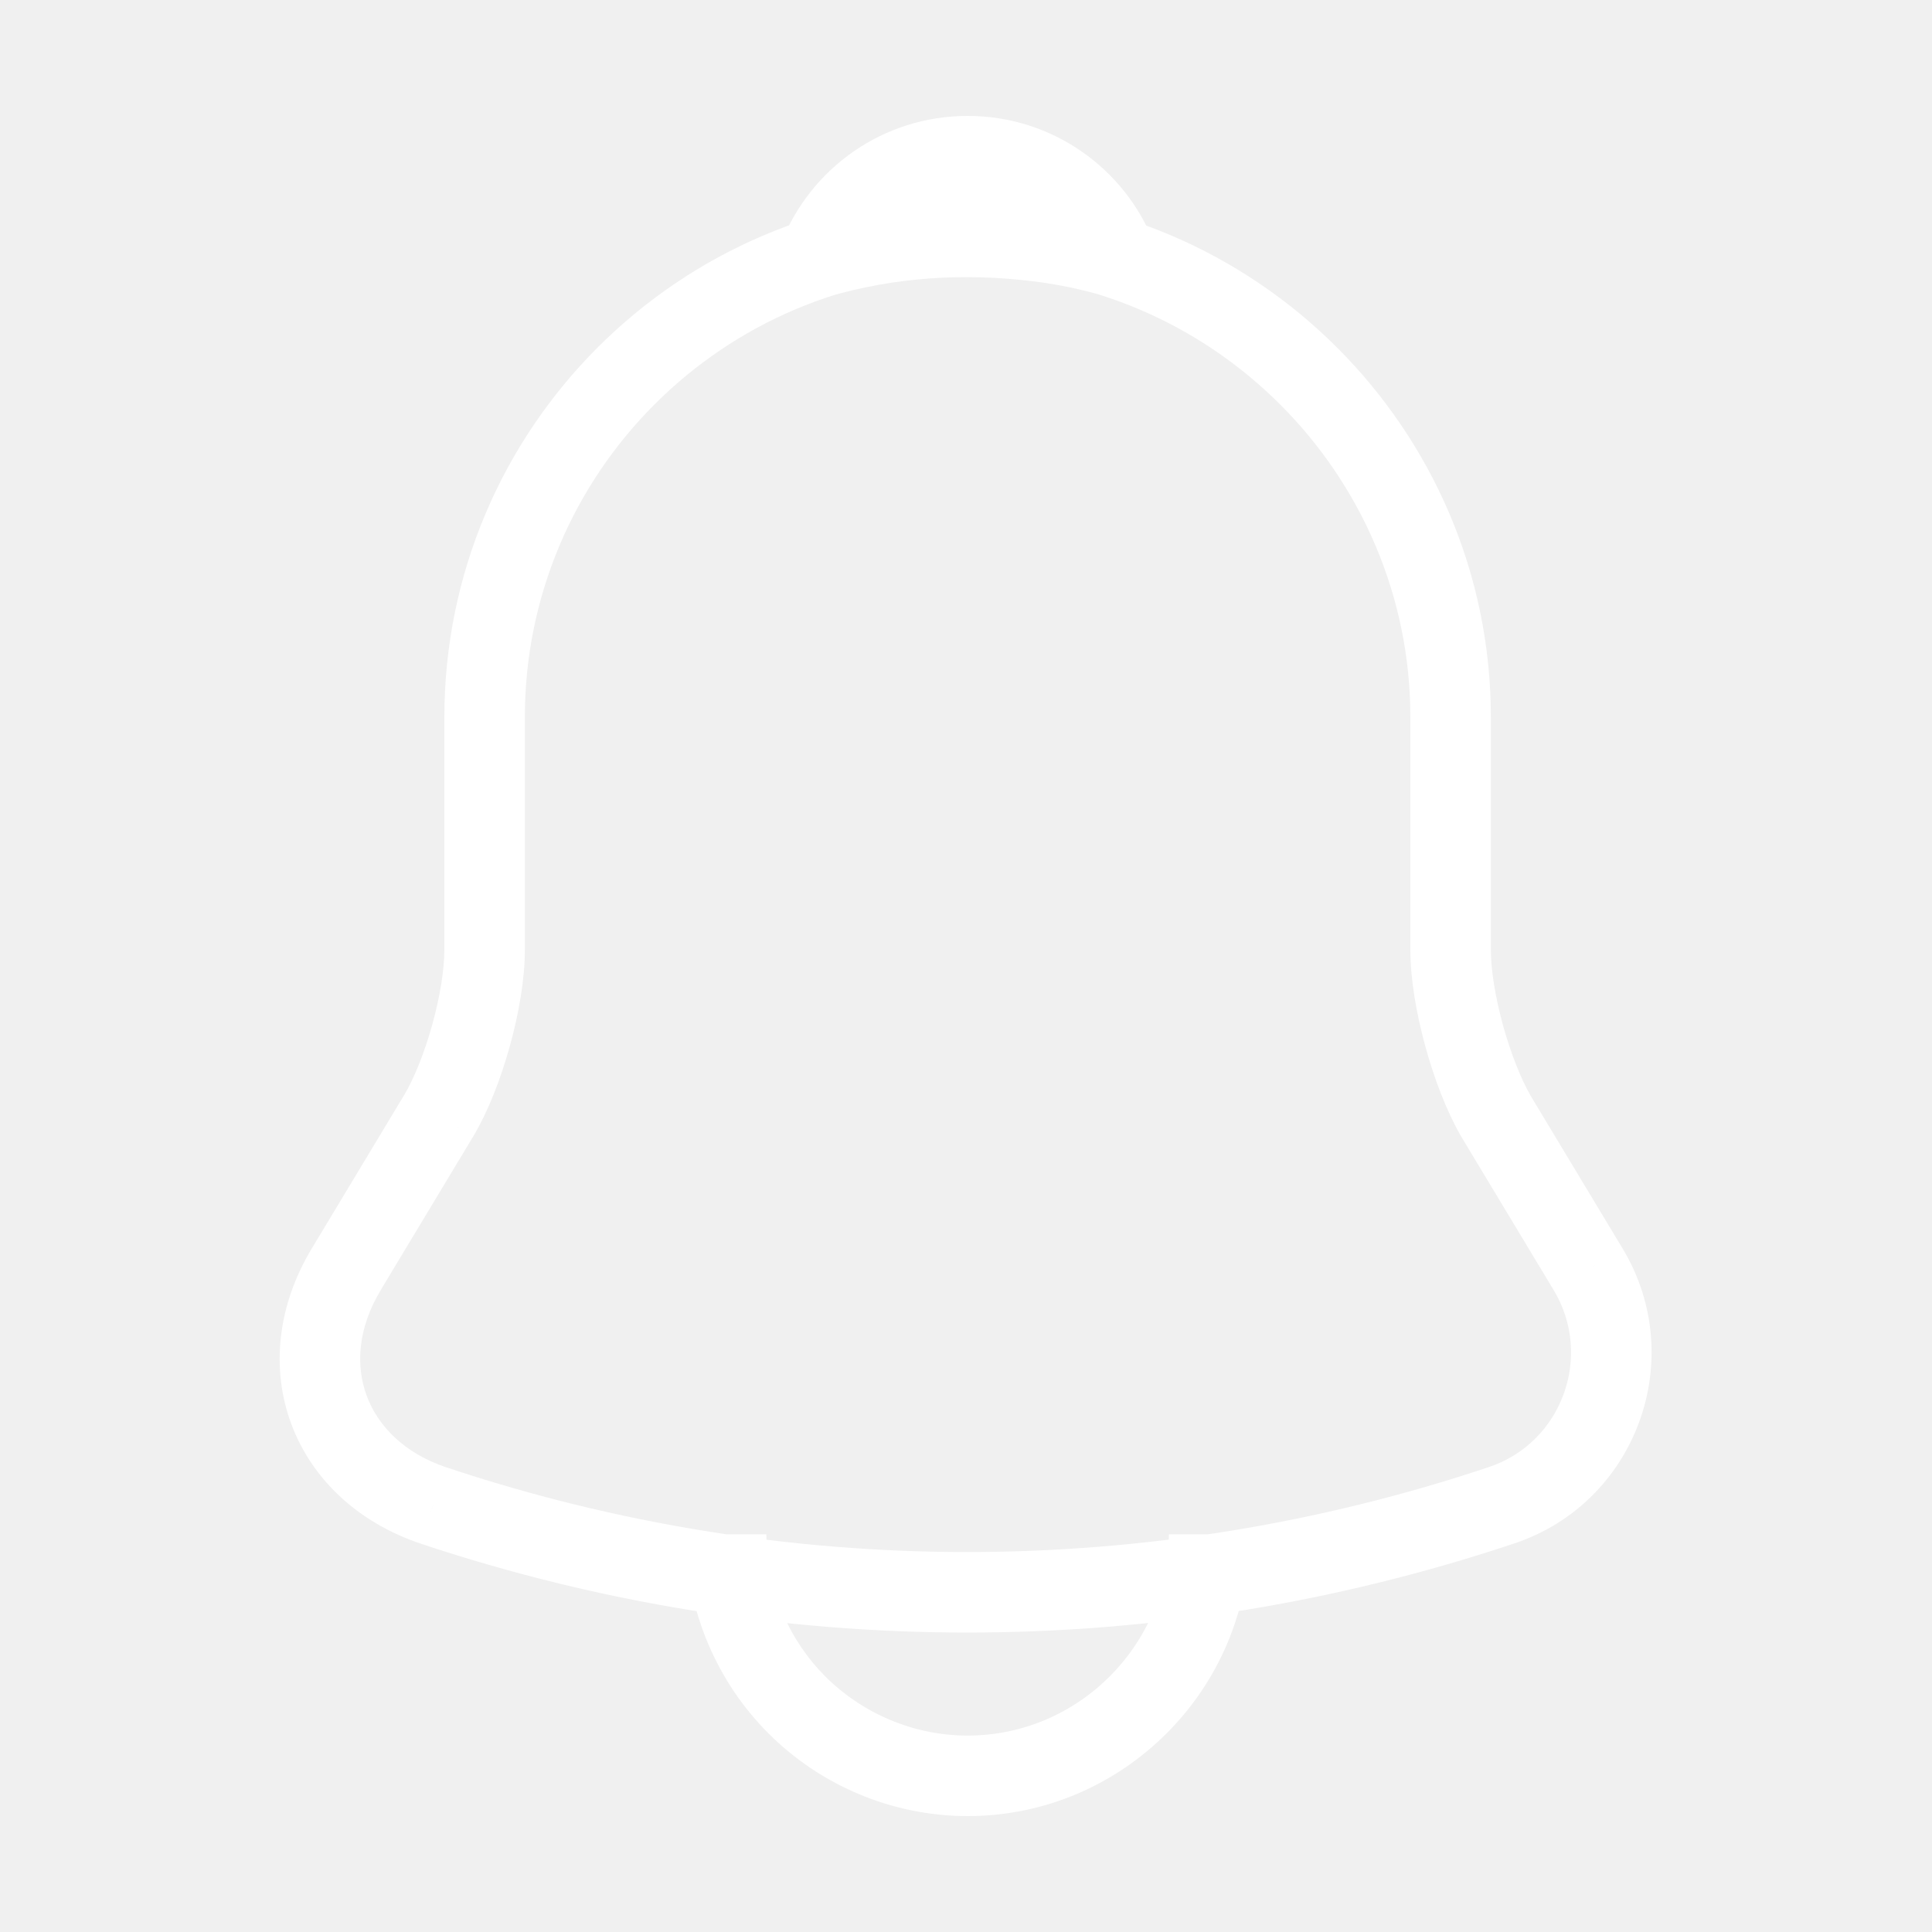
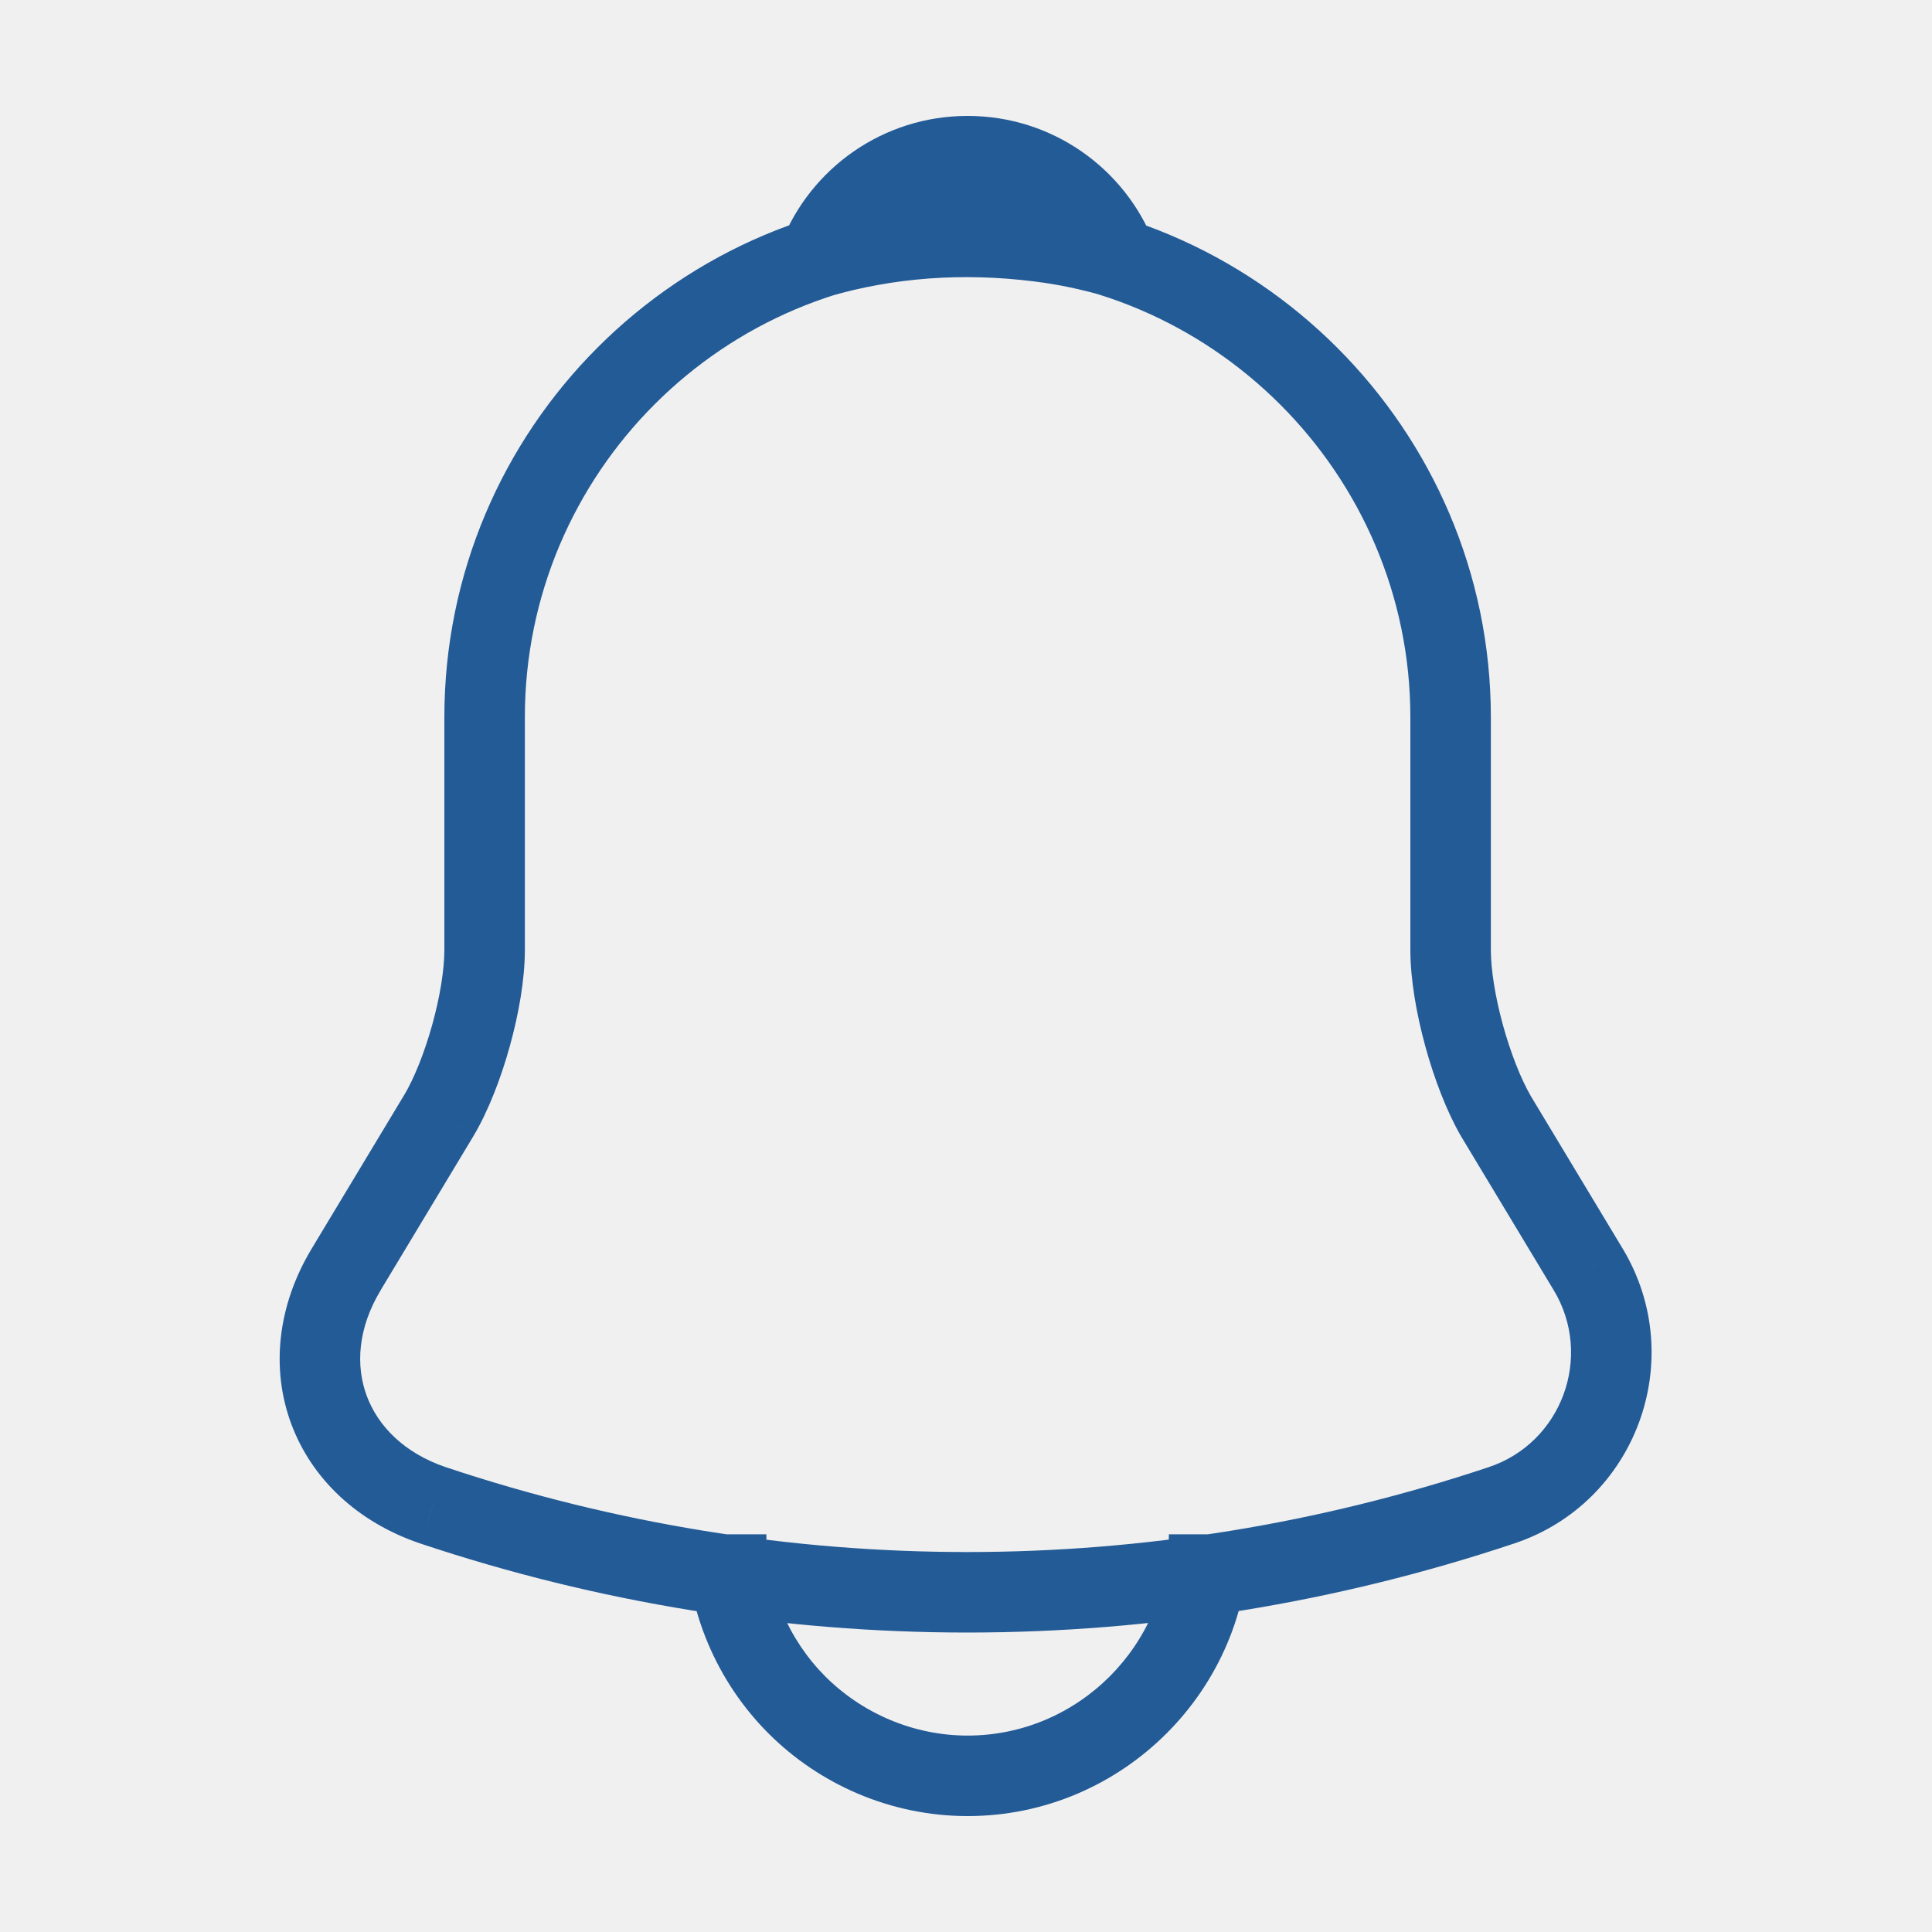
<svg xmlns="http://www.w3.org/2000/svg" width="36" height="36" viewBox="0 0 36 36" fill="none">
-   <path d="M8.175 20.79L8.817 21.177L8.819 21.174L8.175 20.79ZM6.45 23.655L5.807 23.268L5.807 23.268L6.45 23.655ZM8.07 28.05L7.829 28.76L7.832 28.761L8.07 28.05ZM27.975 28.05L27.739 27.338L27.737 27.339L27.975 28.05ZM29.595 23.655L30.238 23.269L30.237 23.268L29.595 23.655ZM27.87 20.79L27.22 21.165L27.227 21.177L27.87 20.79ZM20.805 4.8L20.596 5.52C20.87 5.6 21.166 5.517 21.359 5.306C21.552 5.095 21.608 4.792 21.503 4.526L20.805 4.8ZM19.365 4.5L19.272 5.244L19.275 5.245L19.365 4.5ZM15.255 4.8L14.557 4.526C14.452 4.792 14.508 5.095 14.701 5.306C14.894 5.517 15.19 5.6 15.464 5.52L15.255 4.8ZM18.03 3.615C12.651 3.615 8.28 7.986 8.28 13.365H9.78C9.78 8.814 13.479 5.115 18.03 5.115V3.615ZM8.28 13.365V17.7H9.78V13.365H8.28ZM8.28 17.7C8.28 18.067 8.199 18.574 8.054 19.095C7.909 19.616 7.718 20.092 7.531 20.406L8.819 21.174C9.097 20.708 9.333 20.096 9.499 19.496C9.666 18.896 9.78 18.248 9.78 17.7H8.28ZM7.532 20.403L5.807 23.268L7.092 24.042L8.817 21.177L7.532 20.403ZM5.807 23.268C5.169 24.329 5.045 25.5 5.426 26.529C5.807 27.557 6.662 28.365 7.829 28.76L8.31 27.34C7.528 27.075 7.041 26.57 6.833 26.008C6.625 25.447 6.666 24.75 7.093 24.042L5.807 23.268ZM7.832 28.761C14.451 30.973 21.593 30.973 28.213 28.761L27.737 27.339C21.427 29.447 14.618 29.447 8.308 27.339L7.832 28.761ZM28.21 28.762C30.484 28.01 31.474 25.329 30.238 23.269L28.952 24.041C29.696 25.281 29.095 26.89 27.739 27.338L28.21 28.762ZM30.237 23.268L28.512 20.403L27.227 21.177L28.952 24.042L30.237 23.268ZM28.52 20.415C28.337 20.098 28.148 19.619 28.004 19.097C27.861 18.574 27.78 18.067 27.78 17.7H26.28C26.28 18.248 26.394 18.896 26.558 19.494C26.722 20.093 26.953 20.702 27.22 21.165L28.52 20.415ZM27.78 17.7V13.365H26.28V17.7H27.78ZM27.78 13.365C27.78 8.001 23.394 3.615 18.03 3.615V5.115C22.566 5.115 26.28 8.829 26.28 13.365H27.78ZM21.014 4.08C20.516 3.935 19.996 3.821 19.455 3.755L19.275 5.245C19.723 5.299 20.163 5.395 20.596 5.52L21.014 4.08ZM19.458 3.756C17.922 3.564 16.439 3.675 15.046 4.08L15.464 5.52C16.651 5.175 17.927 5.076 19.272 5.244L19.458 3.756ZM15.953 5.074C16.279 4.243 17.087 3.66 18.03 3.66V2.16C16.453 2.16 15.101 3.137 14.557 4.526L15.953 5.074ZM18.03 3.66C18.973 3.66 19.781 4.243 20.107 5.074L21.503 4.526C20.959 3.137 19.607 2.16 18.03 2.16V3.66ZM21.78 28.59C21.78 30.651 20.091 32.34 18.03 32.34V33.84C20.919 33.84 23.28 31.479 23.28 28.59H21.78ZM18.03 32.34C17.007 32.34 16.056 31.915 15.38 31.24L14.32 32.3C15.264 33.245 16.592 33.84 18.03 33.84V32.34ZM15.38 31.24C14.705 30.564 14.28 29.613 14.28 28.59H12.78C12.78 30.027 13.375 31.356 14.32 32.3L15.38 31.24Z" fill="white" />
+   <path d="M8.175 20.79L8.817 21.177L8.819 21.174L8.175 20.79ZM6.45 23.655L5.807 23.268L5.807 23.268L6.45 23.655ZM8.07 28.05L7.829 28.76L7.832 28.761L8.07 28.05ZM27.975 28.05L27.739 27.338L27.737 27.339L27.975 28.05ZM29.595 23.655L30.238 23.269L30.237 23.268L29.595 23.655ZM27.87 20.79L27.22 21.165L27.227 21.177L27.87 20.79ZM20.805 4.8L20.596 5.52C20.87 5.6 21.166 5.517 21.359 5.306C21.552 5.095 21.608 4.792 21.503 4.526L20.805 4.8ZM19.365 4.5L19.272 5.244L19.275 5.245L19.365 4.5ZM15.255 4.8L14.557 4.526C14.452 4.792 14.508 5.095 14.701 5.306C14.894 5.517 15.19 5.6 15.464 5.52L15.255 4.8ZM18.03 3.615C12.651 3.615 8.28 7.986 8.28 13.365H9.78C9.78 8.814 13.479 5.115 18.03 5.115V3.615ZM8.28 13.365V17.7H9.78V13.365H8.28ZM8.28 17.7C8.28 18.067 8.199 18.574 8.054 19.095C7.909 19.616 7.718 20.092 7.531 20.406L8.819 21.174C9.097 20.708 9.333 20.096 9.499 19.496C9.666 18.896 9.78 18.248 9.78 17.7H8.28ZM7.532 20.403L5.807 23.268L7.092 24.042L8.817 21.177L7.532 20.403ZM5.807 23.268C5.169 24.329 5.045 25.5 5.426 26.529C5.807 27.557 6.662 28.365 7.829 28.76L8.31 27.34C7.528 27.075 7.041 26.57 6.833 26.008C6.625 25.447 6.666 24.75 7.093 24.042L5.807 23.268ZM7.832 28.761C14.451 30.973 21.593 30.973 28.213 28.761L27.737 27.339C21.427 29.447 14.618 29.447 8.308 27.339L7.832 28.761ZM28.21 28.762C30.484 28.01 31.474 25.329 30.238 23.269L28.952 24.041C29.696 25.281 29.095 26.89 27.739 27.338L28.21 28.762ZM30.237 23.268L28.512 20.403L27.227 21.177L28.952 24.042L30.237 23.268ZM28.52 20.415C28.337 20.098 28.148 19.619 28.004 19.097C27.861 18.574 27.78 18.067 27.78 17.7H26.28C26.28 18.248 26.394 18.896 26.558 19.494C26.722 20.093 26.953 20.702 27.22 21.165L28.52 20.415ZM27.78 17.7V13.365H26.28V17.7H27.78ZM27.78 13.365C27.78 8.001 23.394 3.615 18.03 3.615V5.115C22.566 5.115 26.28 8.829 26.28 13.365H27.78ZM21.014 4.08C20.516 3.935 19.996 3.821 19.455 3.755L19.275 5.245C19.723 5.299 20.163 5.395 20.596 5.52L21.014 4.08ZM19.458 3.756C17.922 3.564 16.439 3.675 15.046 4.08L15.464 5.52C16.651 5.175 17.927 5.076 19.272 5.244L19.458 3.756ZM15.953 5.074C16.279 4.243 17.087 3.66 18.03 3.66V2.16C16.453 2.16 15.101 3.137 14.557 4.526L15.953 5.074ZM18.03 3.66C18.973 3.66 19.781 4.243 20.107 5.074L21.503 4.526C20.959 3.137 19.607 2.16 18.03 2.16V3.66ZM21.78 28.59C21.78 30.651 20.091 32.34 18.03 32.34V33.84C20.919 33.84 23.28 31.479 23.28 28.59H21.78ZM18.03 32.34C17.007 32.34 16.056 31.915 15.38 31.24L14.32 32.3C15.264 33.245 16.592 33.84 18.03 33.84V32.34ZM15.38 31.24C14.705 30.564 14.28 29.613 14.28 28.59H12.78C12.78 30.027 13.375 31.356 14.32 32.3L15.38 31.24Z" fill="#235B97" />
</svg>
